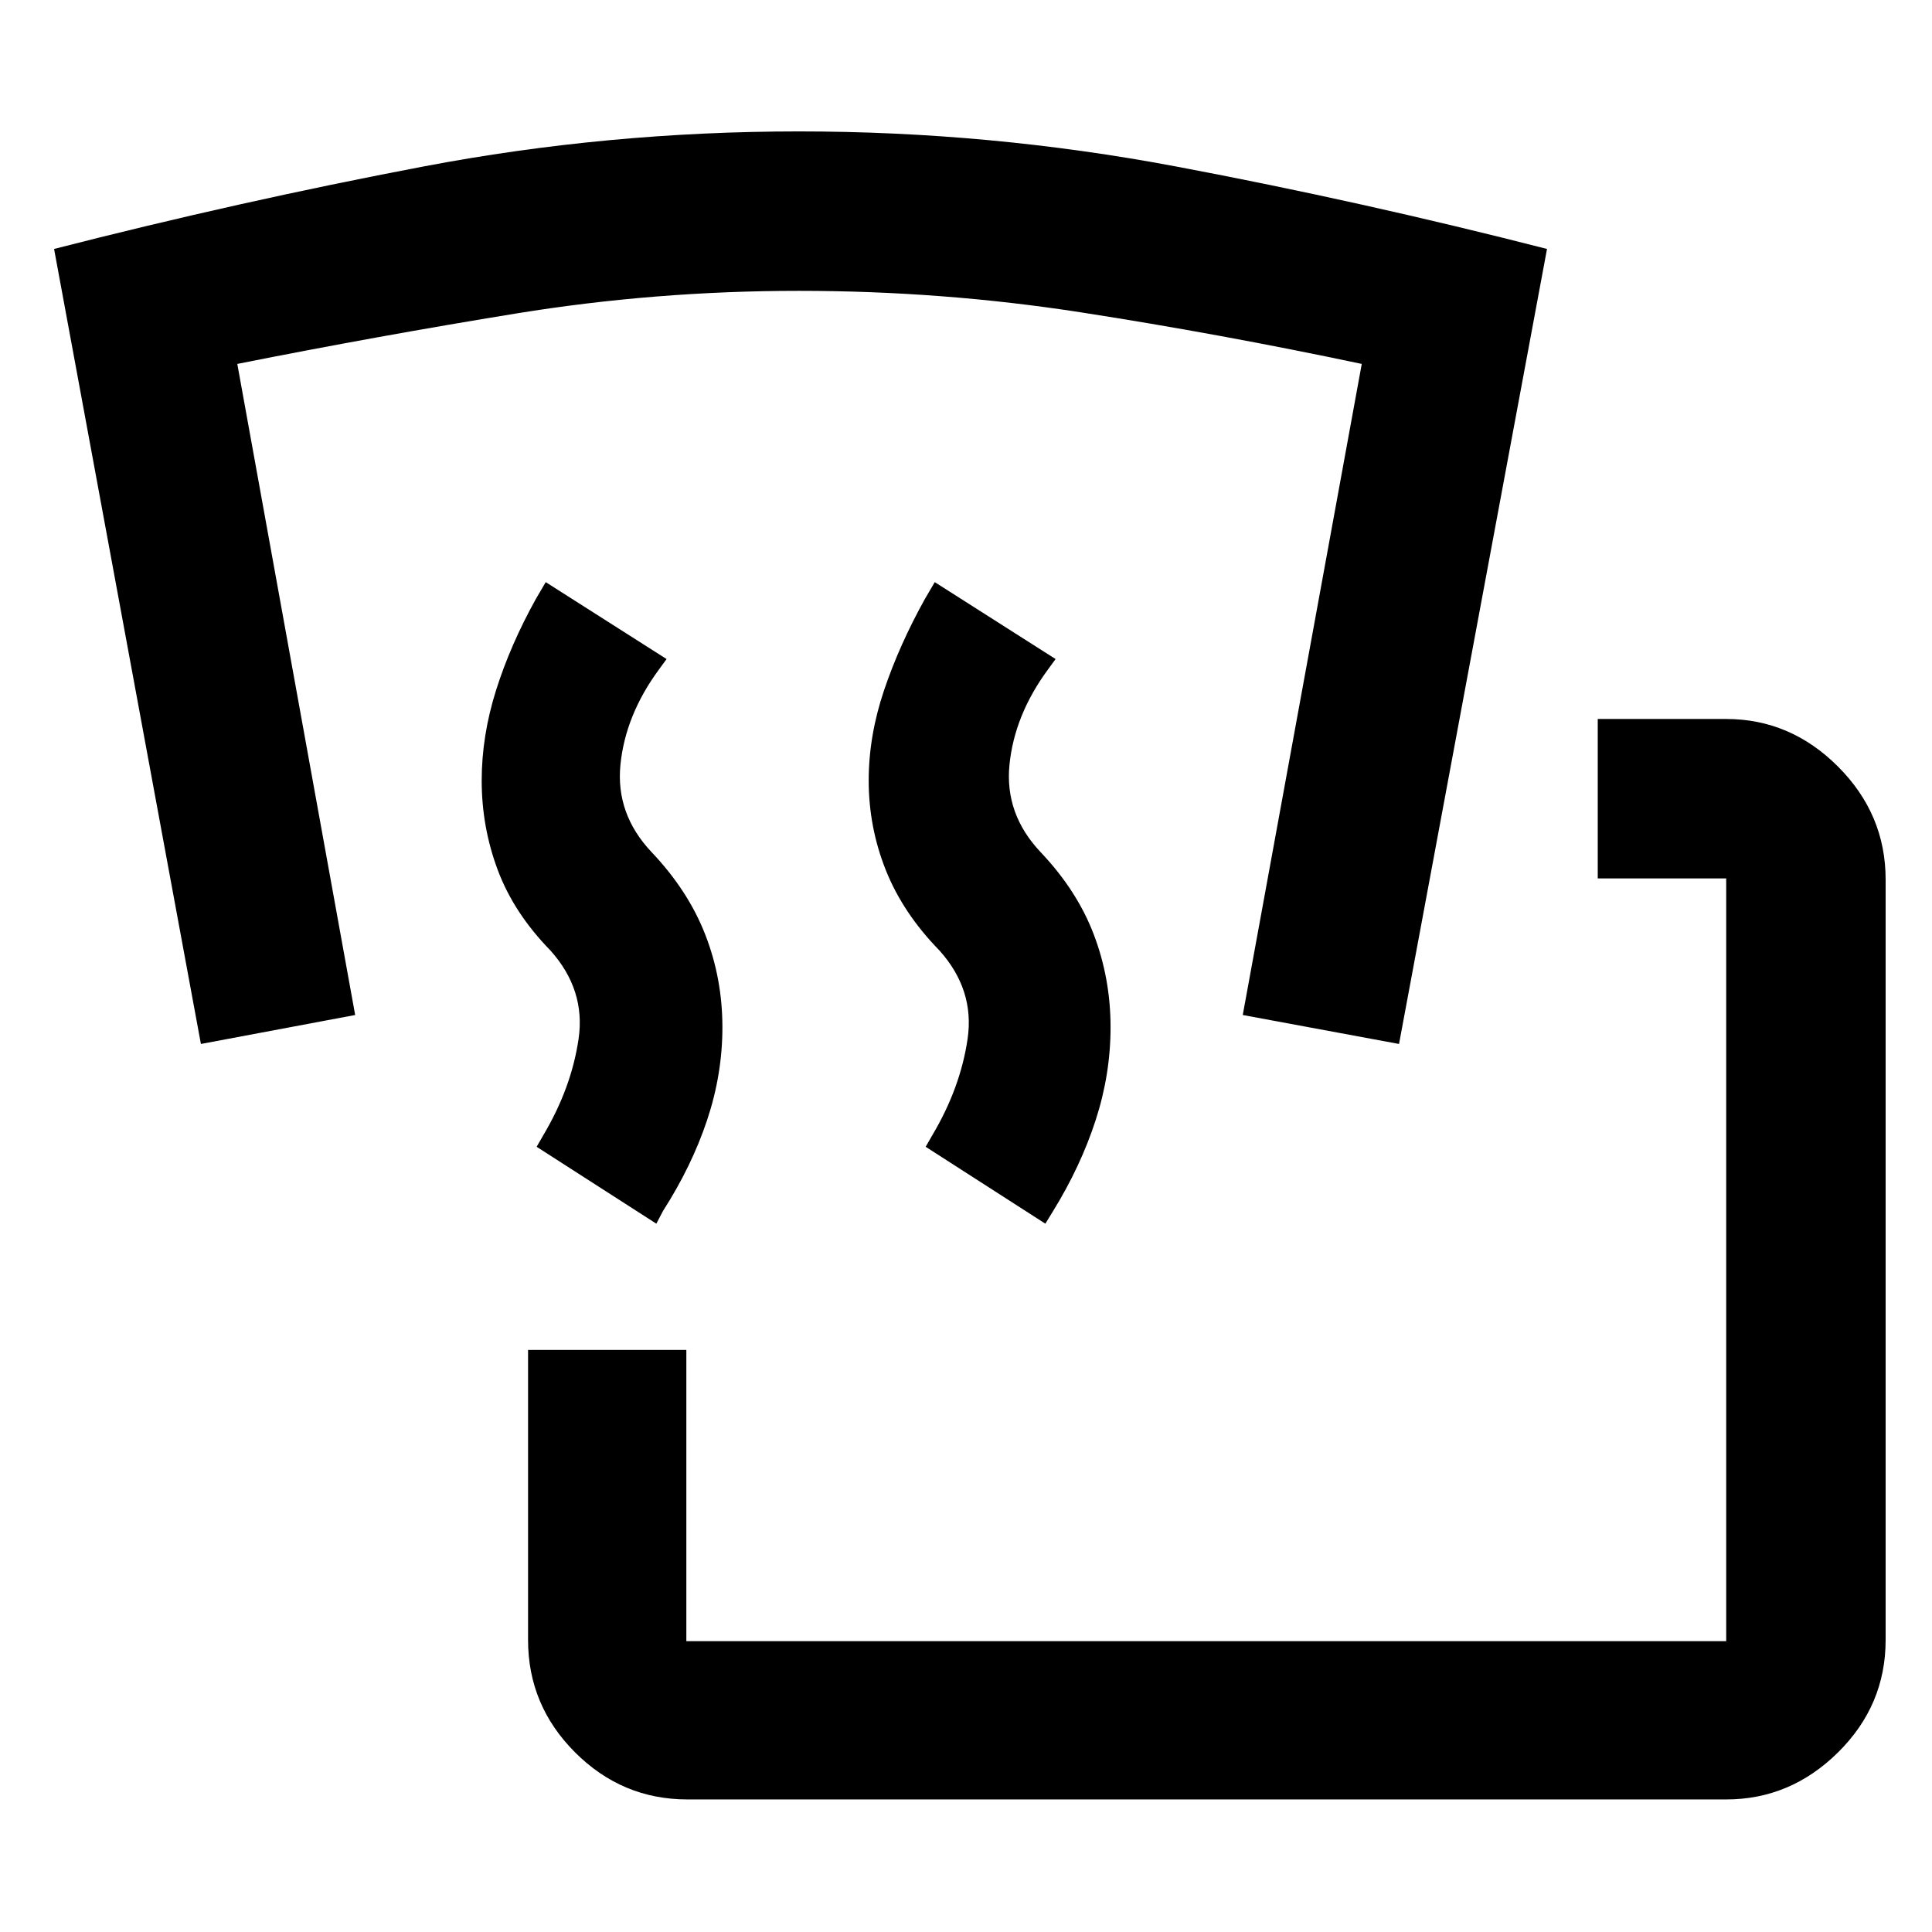
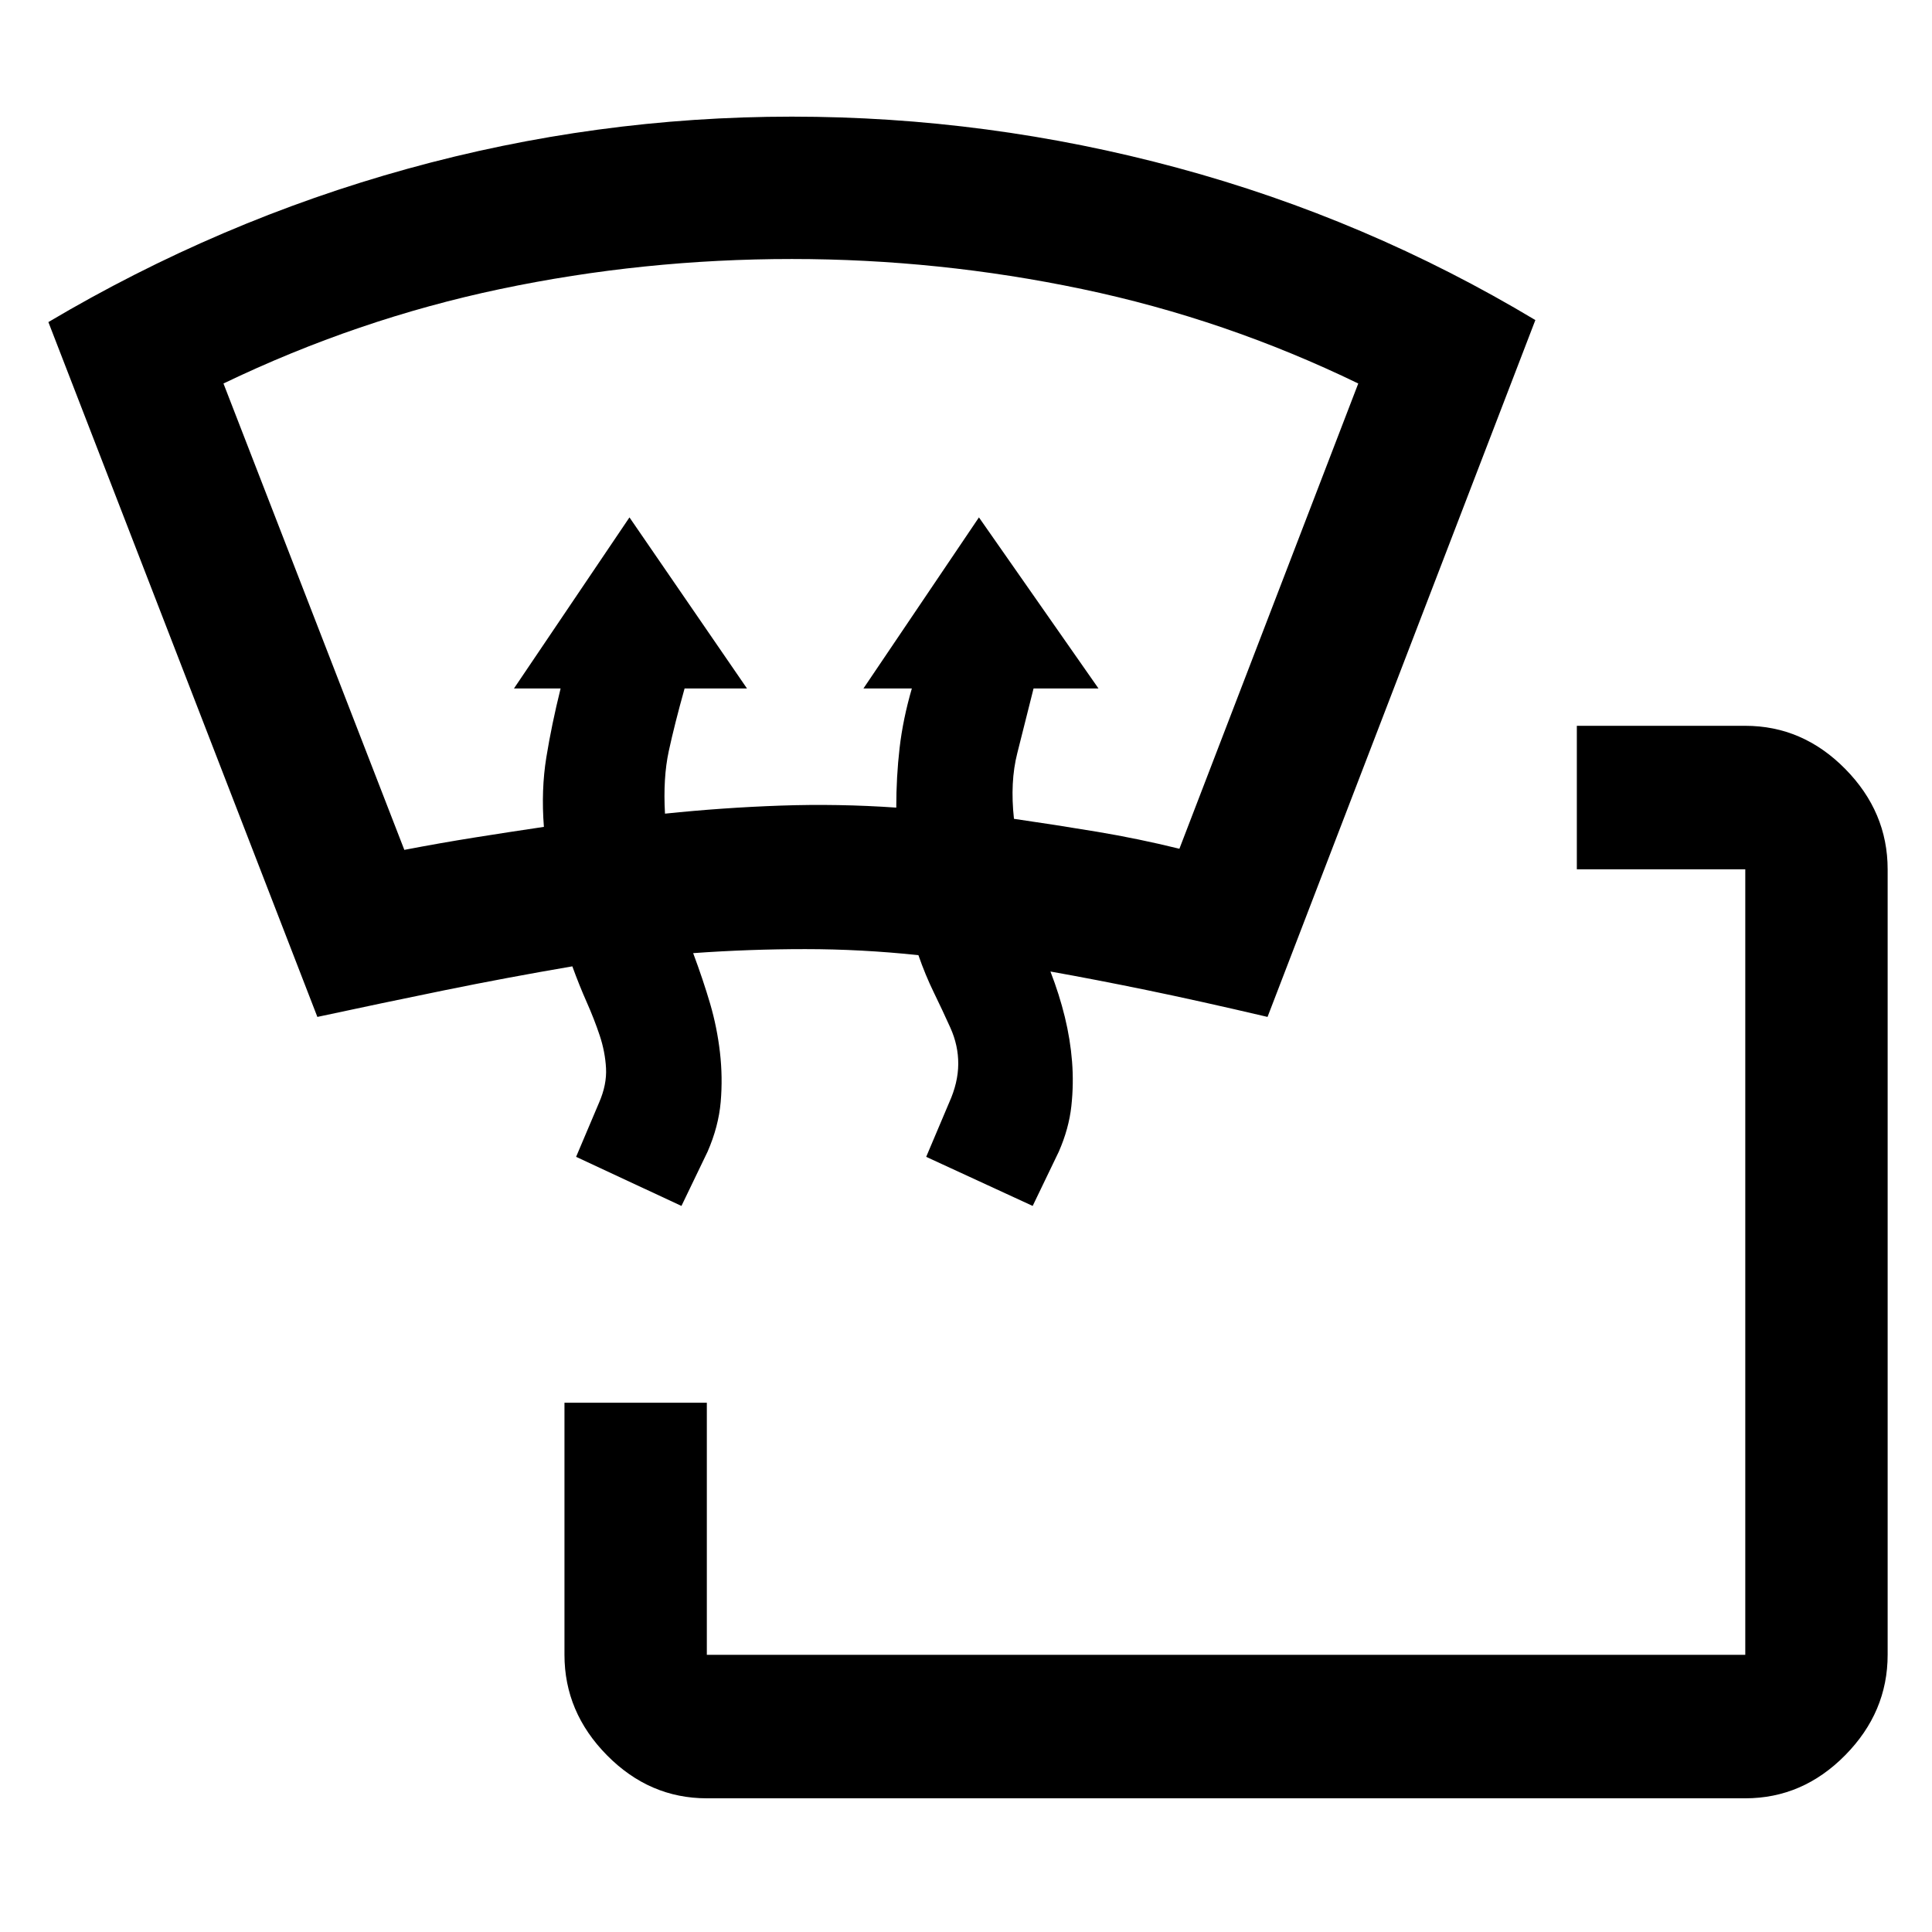
<svg xmlns="http://www.w3.org/2000/svg" viewBox="0 -960 960 960">
-   <path d="M341.61-65.87q-32.48 0-55.85-23.37-23.37-23.37-23.37-55.85v-144.13h78.65v144.7h516.7v-379h-63.83v-79.22h63.83q31.91 0 55.56 23.65 23.66 23.66 23.66 56.13v377.87q0 32.48-23.66 55.85-23.65 23.37-55.56 23.37H341.61Zm-15.48-286.09-59.48-38.21 3.31-5.74q14-23.57 17.54-47.92 3.54-24.34-14.02-43.91-18.13-18.56-26.13-39.91-8-21.35-8-44.48 0-22.26 7.13-44.87 7.13-22.61 19.82-45.44l4.87-8.3 60.05 38.22-3.87 5.3q-16.57 22.57-19.05 47.13-2.47 24.57 15.53 43.57 18.13 19.13 26.63 40.98 8.5 21.84 8.5 45.97 0 23.4-7.63 46.22-7.63 22.83-21.9 45.09l-3.3 6.3Zm193.3 0-59.47-38.21 3.3-5.74q14-23.57 17.54-47.92 3.55-24.34-14.02-43.91-18.13-18.56-26.63-39.91-8.5-21.35-8.5-44.48 0-22.26 7.63-44.87 7.63-22.61 20.33-45.44l4.87-8.3 60.04 38.22-3.87 5.3q-16.56 22.57-19.04 47.13-2.48 24.57 15.52 43.57 18.13 19.13 26.41 40.98 8.29 21.84 8.29 45.97 0 23.4-7.42 46.22-7.41 22.83-21.11 45.09l-3.87 6.3Zm-419.6-89.3L26.87-836.3q91.96-23.57 183.56-40.98Q302.04-894.7 397-894.7t187.35 17.42q92.39 17.41 184.35 40.98l-73.53 395.04-77.65-14.39 59.13-323.52q-70.3-14.87-139.32-25.59Q468.3-815.48 397-815.48q-71.3 0-140.33 11.22-69.02 11.22-138.76 25.09l58.57 323.52-76.65 14.39Z" />
+   <path d="m338.61-360.78-52.35-24.39 11.44-27q3.86-8.87 3.43-17.03-.43-8.15-3.15-16.3-2.72-8.15-6.44-16.52-3.71-8.37-7.15-17.81-32.56 5.57-63.35 11.85-30.78 6.28-63.34 13.28L24.04-799.96q84.83-50.26 178.44-76.17 93.61-25.91 191-25.91t191.5 25.41q94.11 25.41 177.93 75.67L629.83-454.7q-34.13-8-59.79-13.28-25.65-5.28-48.08-9.28 4.43 11.43 7.15 22.59 2.72 11.15 3.59 22.15.87 11-.35 22.15-1.22 11.15-6.22 22.59l-13 27-52.91-24.39 11.43-27q4.44-9.87 4.5-19.09.07-9.22-3.93-18.09T464-466.87q-4.22-8.65-7.65-18.52-28.44-3-56.24-3-27.81 0-55.68 2 5 13.43 8.44 25.15 3.43 11.72 4.87 24.15 1.43 12.44.37 24.65-1.07 12.22-6.5 24.66l-13 27ZM200.91-537.7q17.87-3.43 34.96-6.15t34.39-5.28q-1.43-18.31 1.22-34.61t7.08-34.17h-23.17l57.39-85 58.39 85h-31q-5 17.87-7.87 31.17t-1.87 31.04q28.87-3 57.46-4t57.46 1q0-15.3 1.65-29.6 1.65-14.31 6.09-29.61h-24.05l57.39-85 59.4 85h-32.26q-4.44 17.87-8.09 32.17-3.65 14.3-1.65 32.61 20.74 3 41.32 6.43 20.59 3.44 40.89 8.44l88.87-231.18q-66-32-137.21-46.93-71.22-14.93-144.22-14.93-74 0-144.94 14.93-70.93 14.93-137.5 46.93l89.87 231.74ZM351.22-66.43q-28.52 0-49.63-21.4-21.11-21.39-21.11-49.91V-263h70.74v125.26h516v-390.3h-83.7v-71.31h83.7q28.52 0 49.63 21.39 21.11 21.39 21.11 49.92v390.3q0 28.52-21.11 49.91-21.11 21.4-49.63 21.4h-516Z" />
</svg>
